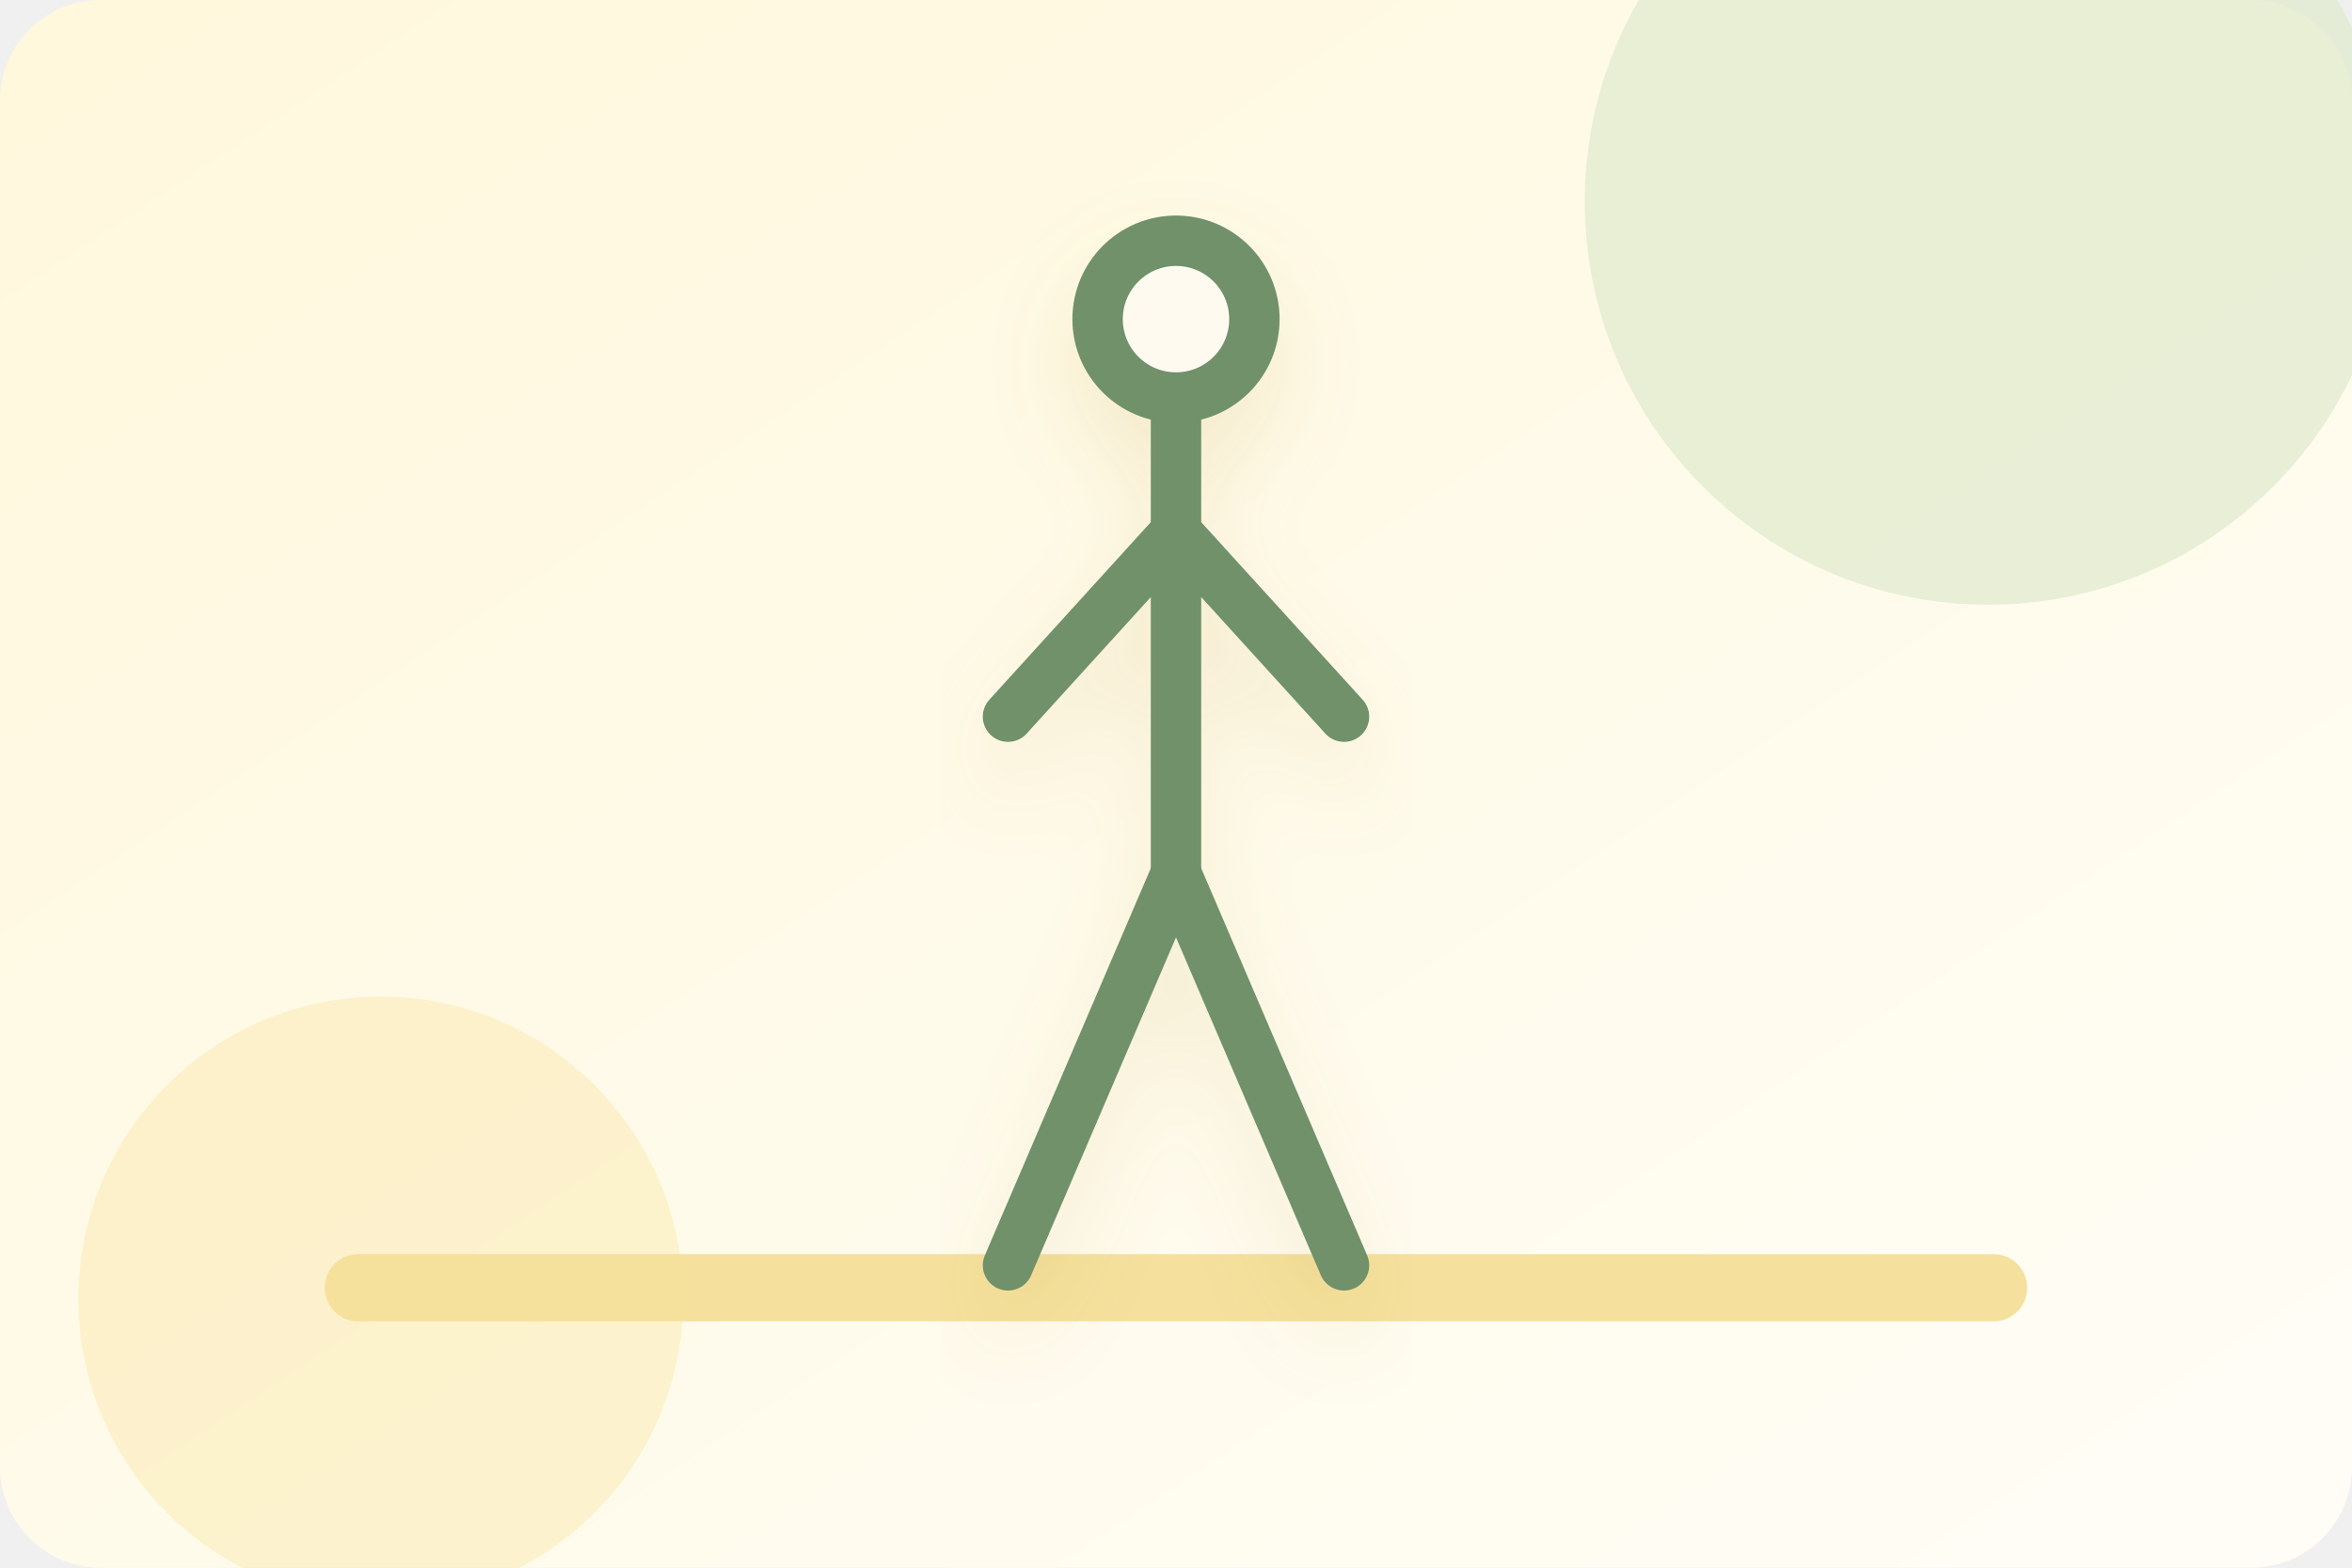
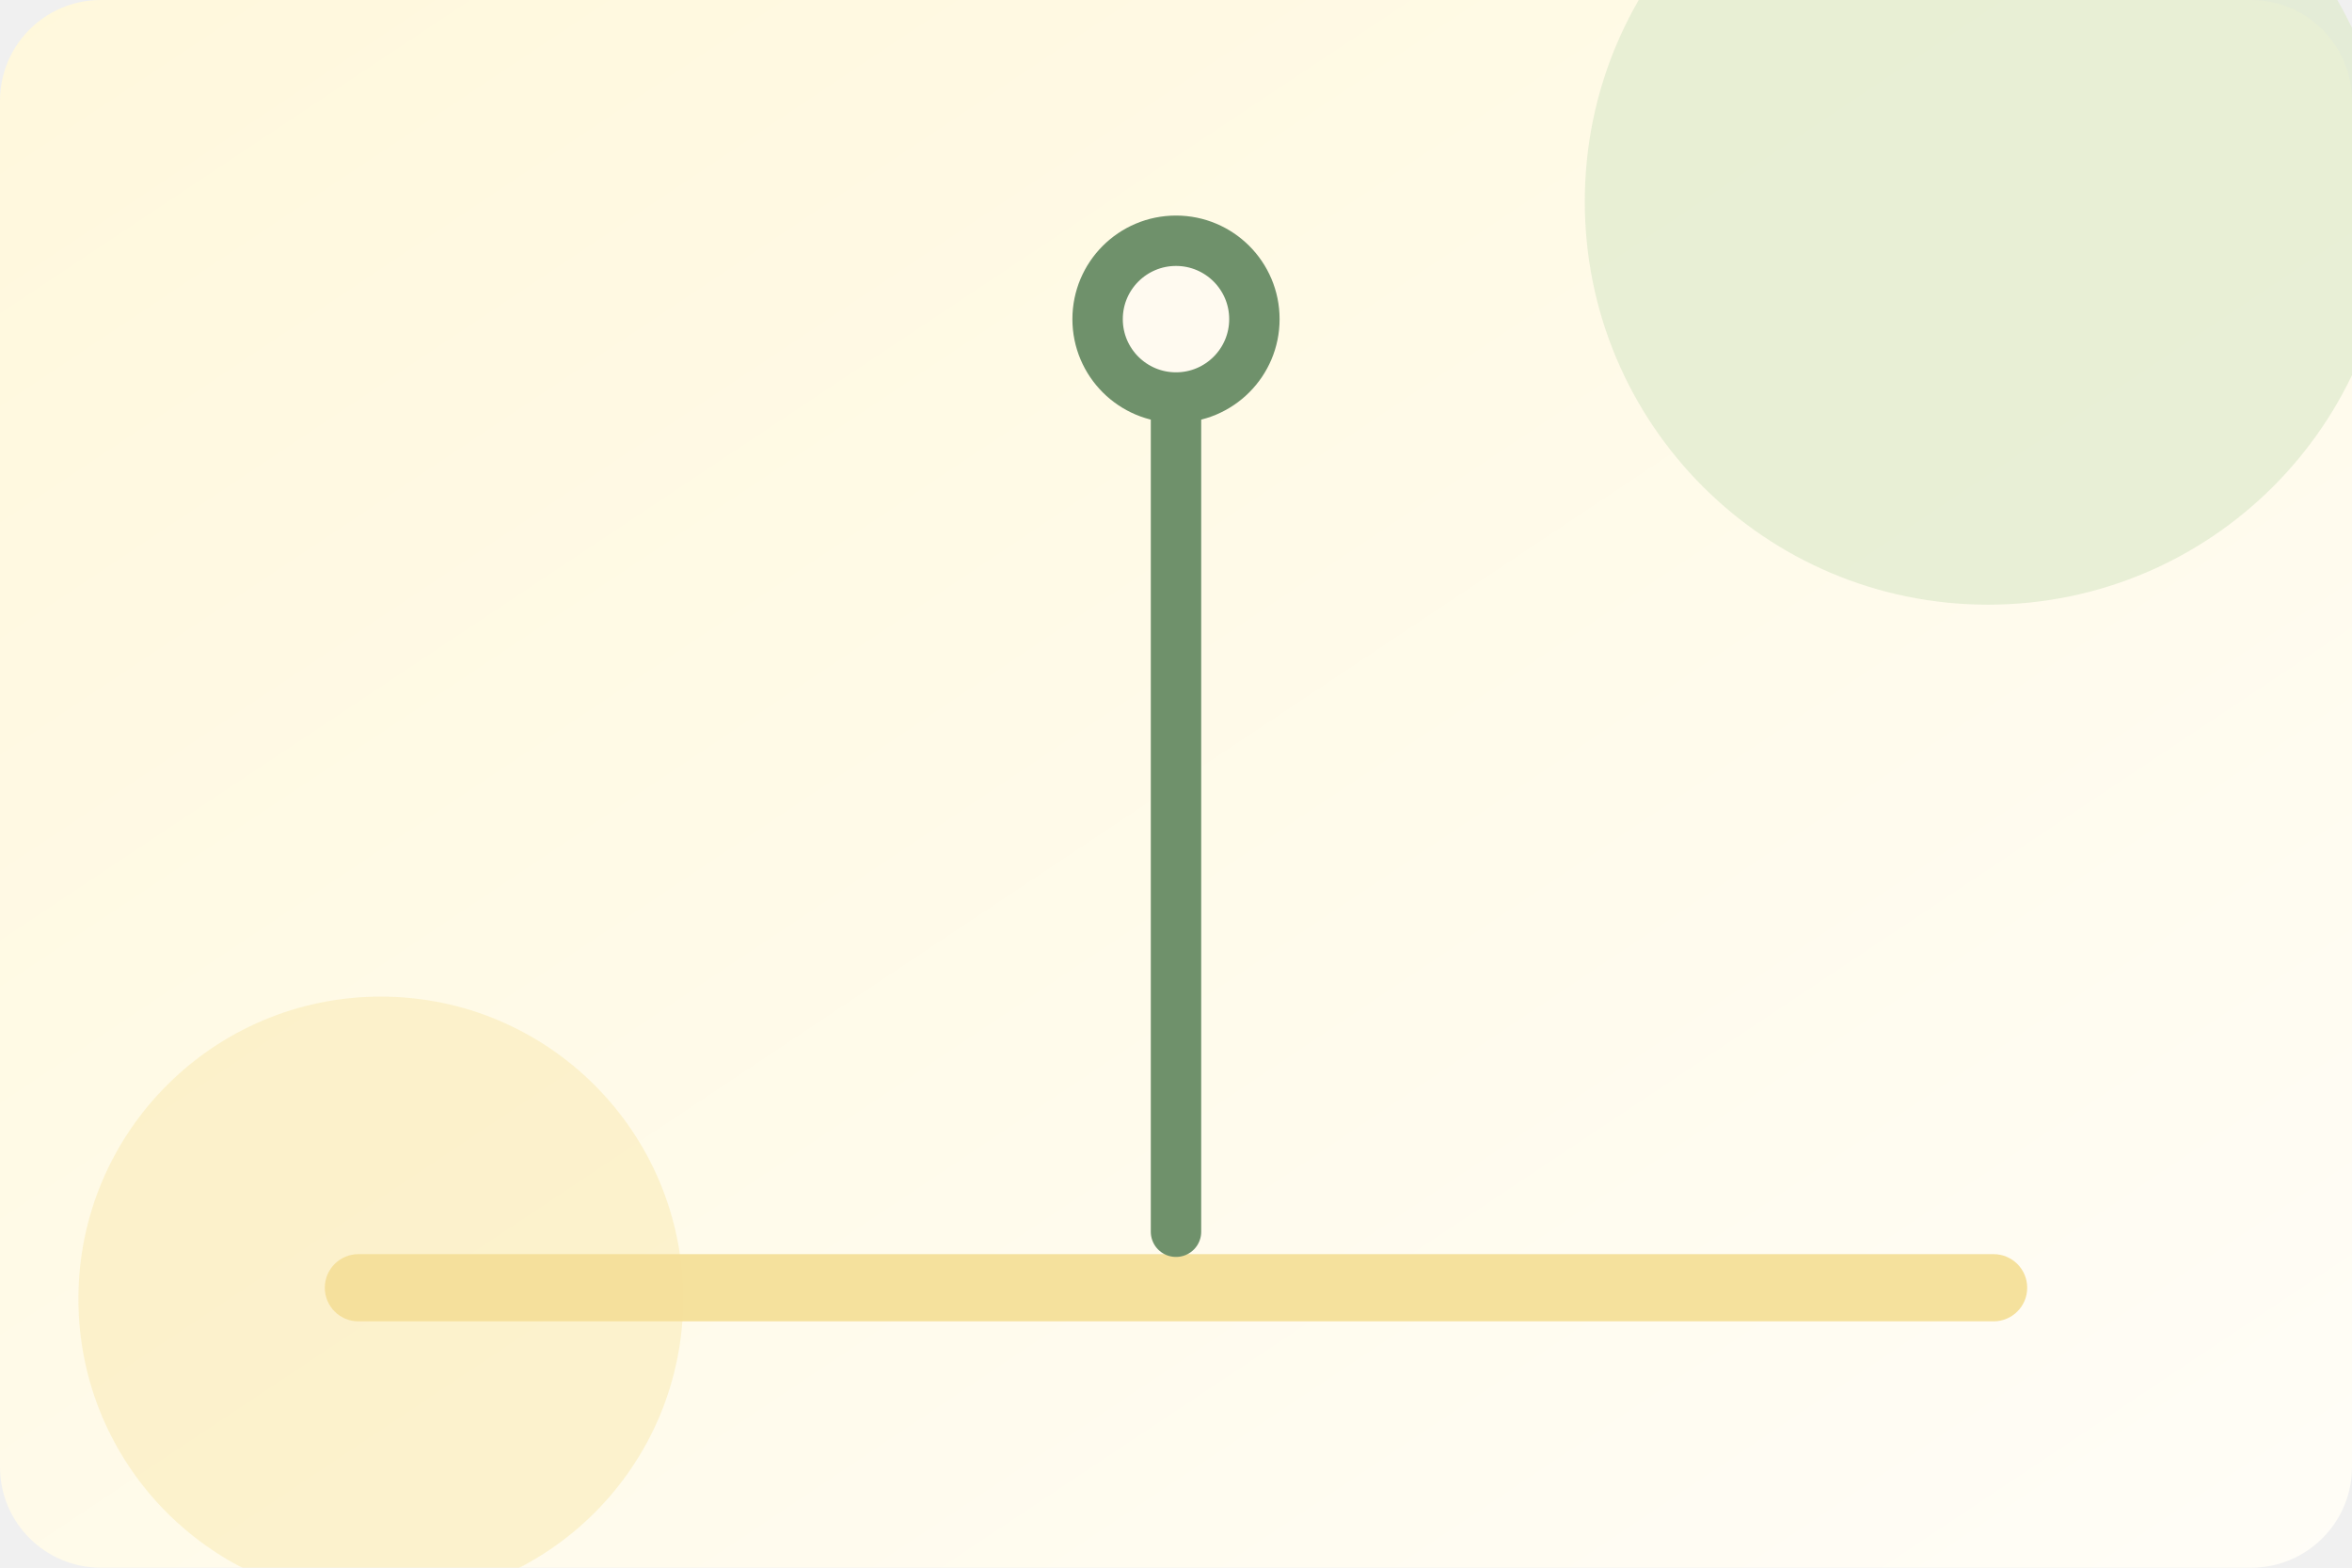
- <svg xmlns="http://www.w3.org/2000/svg" width="420" height="280" viewBox="0 0 420 280" role="img" aria-label="Tadasana">
+ <svg xmlns="http://www.w3.org/2000/svg" width="420" height="280" viewBox="0 0 420 280" fill="none">
+   <g clip-path="url(#clip0_167_235)">
+     <path d="M402 0H18C8.059 0 0 8.059 0 18V262C0 271.941 8.059 280 18 280H402C411.941 280 420 271.941 420 262V18C420 8.059 411.941 0 402 0Z" fill="url(#paint0_linear_167_235)" />
+     <path opacity="0.72" d="M355 108C394.765 108 427 75.764 427 36C427 -3.764 394.765 -36 355 -36C315.235 -36 283 -3.764 283 36C283 75.764 315.235 108 355 108Z" fill="#DFEACD" />
+     <path opacity="0.44" d="M68 286C97.823 286 122 261.823 122 232C122 202.177 97.823 178 68 178C38.177 178 14 202.177 14 232C14 261.823 38.177 286 68 286Z" fill="#F8E7A7" />
+     <path opacity="0.95" d="M356 224H64C60.686 224 58 226.686 58 230C58 233.314 60.686 236 64 236H356C359.314 236 362 233.314 362 230C362 226.686 359.314 224 356 224Z" fill="#F5DF99" />
+     <path d="M210 71C217.732 71 224 64.732 224 57C224 49.268 217.732 43 210 43C202.268 43 196 49.268 196 57C196 64.732 202.268 71 210 71Z" fill="#FFFAF0" stroke="#6F916B" stroke-width="9" stroke-linecap="round" stroke-linejoin="round" />
+     <path d="M210 73V220" stroke="#6F916B" stroke-width="9" stroke-linecap="round" stroke-linejoin="round" />
+   </g>
  <defs>
-     <linearGradient id="bg" x1="0" y1="0" x2="1" y2="1">
-       <stop offset="0" stop-color="#fff8dc" />
-       <stop offset="1" stop-color="#fffdf7" />
+     <linearGradient id="paint0_linear_167_235" x1="0" y1="0" x2="258.462" y2="387.692" gradientUnits="userSpaceOnUse">
+       <stop stop-color="#FFF8DC" />
+       <stop offset="1" stop-color="#FFFDF7" />
    </linearGradient>
-     <filter id="softShadow" x="-20%" y="-20%" width="140%" height="140%">
-       <feDropShadow dx="0" dy="8" stdDeviation="8" flood-color="#a57a24" flood-opacity="0.12" />
-     </filter>
+     <clipPath id="clip0_167_235">
+       <rect width="420" height="280" fill="white" />
+     </clipPath>
  </defs>
-   <rect width="420" height="280" rx="18" fill="url(#bg)" />
-   <circle cx="355" cy="36" r="72" fill="#dfeacd" opacity="0.72" />
-   <circle cx="68" cy="232" r="54" fill="#f8e7a7" opacity="0.44" />
-   <rect x="58" y="224" width="304" height="12" rx="6" fill="#f5df99" opacity="0.95" />
-   <g filter="url(#softShadow)">
-     <g stroke="#6f916b" stroke-width="9" stroke-linecap="round" stroke-linejoin="round" fill="none">
-       <circle cx="210" cy="57" r="14" fill="#fffaf0" />
-       <path d="M210 73 L210 156" />
-       <path d="M210 156 L180 226" />
-       <path d="M210 156 L240 226" />
-       <path d="M210 95 L180 128" />
-       <path d="M210 95 L240 128" />
-     </g>
-   </g>
</svg>
